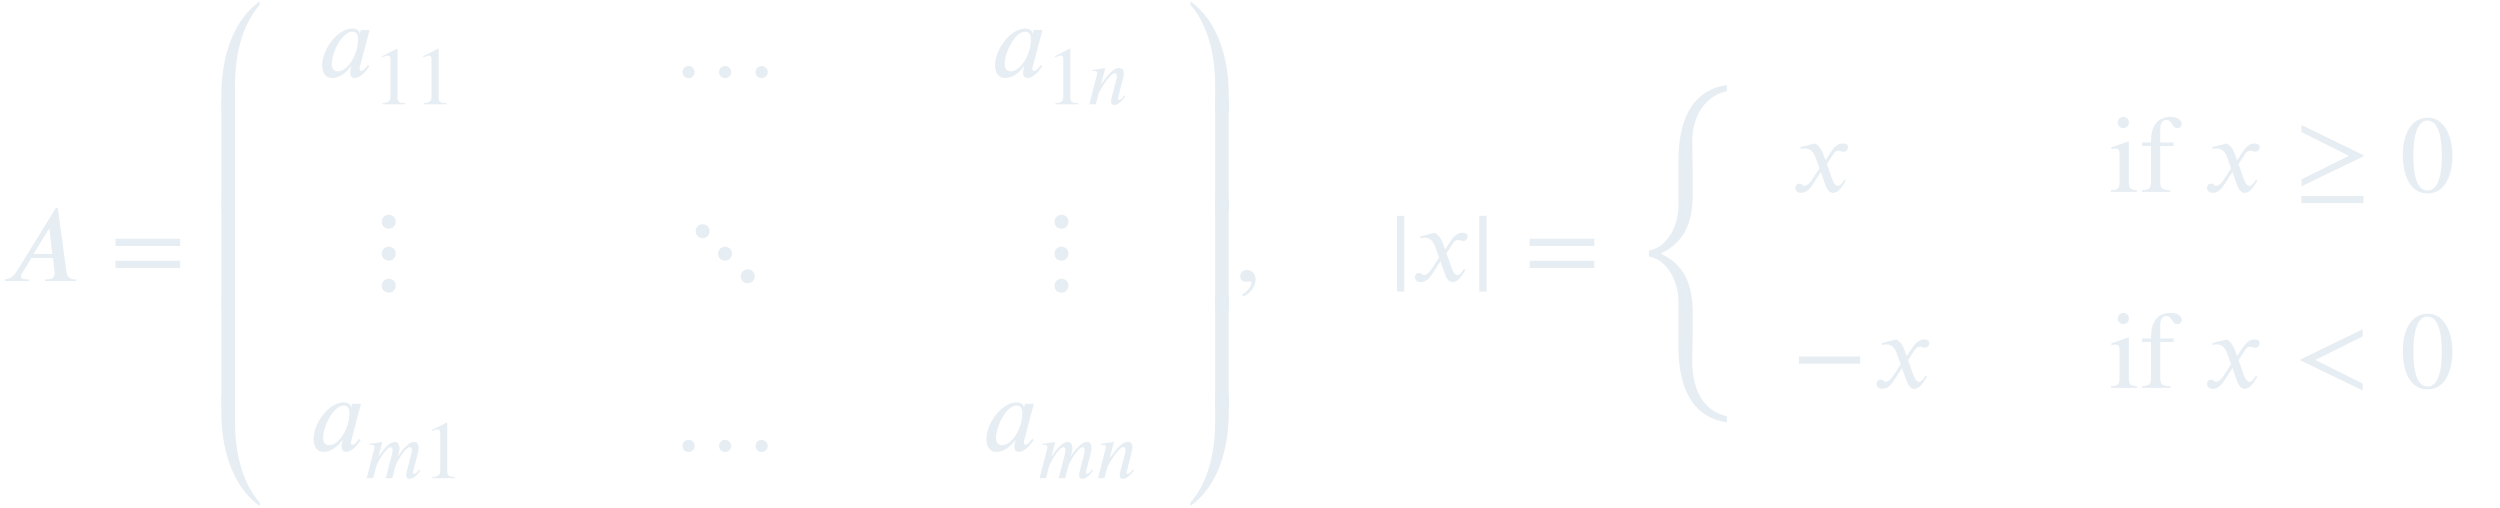
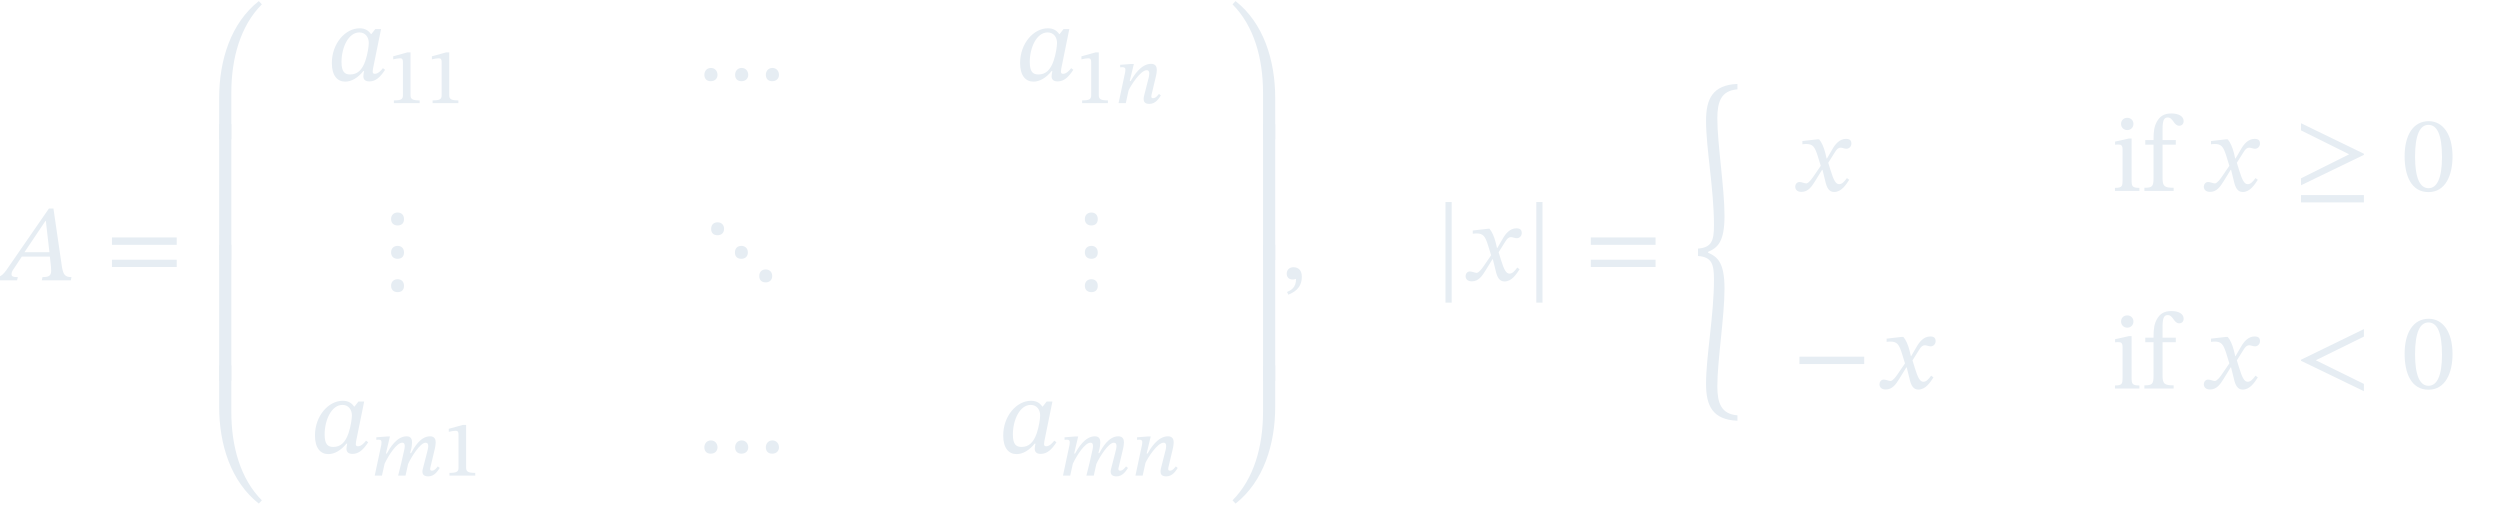
- <svg xmlns="http://www.w3.org/2000/svg" viewBox="-10 -10 22783.195 4624">
+ <svg xmlns="http://www.w3.org/2000/svg" viewBox="-10 -10 23014.744 4646">
  <g fill="#e6edf3" stroke="none">
-     <g transform="translate(21863.195, 3524.5) scale(1.0, -1.0)">
-       <path d="M476 330 C476 535 385 676 254 676 C93 676 24 513 24 336 C24 172 79 -14 250 -14 C413 -14 476 158 476 330 Z M380 325 C380 127 335 12 250 12 C164 12 120 126 120 329 C120 532 165 650 248 650 C336 650 380 533 380 325 Z" />
+     <g transform="translate(22099.742, 3566.5) scale(1.0, -1.0)">
+       <path d="M468 317 C468 523 378 642 249 642 C104 642 27 510 27 320 C27 143 86 -11 247 -11 C404 -11 468 146 468 317 Z M371 311 C371 119 326 25 247 25 C167 25 123 121 123 315 C123 513 167 608 246 608 C328 608 371 514 371 311 Z" />
    </g>
-     <g transform="translate(20900.418, 3524.5) scale(1.0, -1.0)">
-       <path d="M621 -24 L621 39 L189 254 L621 469 L621 534 L56 259 L56 249 L621 -24 Z" />
+     <g transform="translate(21101.965, 3566.5) scale(1.0, -1.0)">
+       <path d="M650 -25 L650 42 L207 260 L650 478 L650 547 L71 265 L71 255 L650 -25 Z" />
    </g>
-     <g transform="translate(20072.64, 3524.5) scale(1.0, -1.0)">
-       <path d="M305 288 L285 343 C273 376 254 417 210 441 L78 408 L81 390 C91 394 106 396 119 396 C174 396 200 355 217 307 L250 215 L185 114 C153 65 127 55 115 55 C90 55 94 75 68 75 C43 75 30 54 30 38 C30 16 46 -9 82 -9 C138 -9 167 34 199 83 L262 181 L302 68 C315 32 334 -9 375 -9 C433 -9 478 87 490 102 L476 112 C455 69 431 55 415 55 C370 55 347 190 317 252 L372 337 C386 359 397 375 427 375 C444 375 449 366 471 366 C497 366 510 389 510 408 C510 429 493 441 461 441 C411 441 376 397 350 357 L305 288 Z" />
+     <g transform="translate(20255.188, 3566.5) scale(1.0, -1.0)">
+       <path d="M315 298 L312 298 L300 349 C286 403 267 447 243 475 L228 475 L89 459 L89 429 C89 429 104 432 120 432 C186 433 203 406 230 322 L258 231 L186 126 C147 70 129 69 125 69 C108 69 84 82 62 82 C38 82 23 60 23 40 C23 15 38 -9 81 -9 C141 -9 174 38 206 90 L270 194 L274 194 L299 93 C313 28 335 -10 381 -10 C449 -10 491 58 520 102 L499 118 C472 82 453 62 427 62 C396 62 376 99 348 191 L327 259 L388 356 C405 384 419 398 442 398 C455 398 478 388 494 388 C521 388 540 411 540 435 C540 463 528 479 490 479 C431 479 391 430 364 382 L315 298 Z" />
    </g>
-     <g transform="translate(19211.64, 3524.5) scale(1.0, -1.0)">
-       <path d="M180 632 C180 660 158 683 129 683 C101 683 78 660 78 632 C78 603 100 581 128 581 C158 581 180 603 180 632 Z M253 0 L253 15 C187 20 179 31 179 105 L179 456 L175 460 L20 405 L20 389 C38 394 53 394 62 394 C87 394 95 378 95 331 L95 104 C95 28 85 19 16 15 L16 0 L253 0 Z" />
+     <g transform="translate(19428.188, 3566.5) scale(1.0, -1.0)">
+       <path d="M257 28 C190 28 185 43 185 101 L185 482 L159 482 L33 454 L33 425 C33 425 44 427 58 427 C87 427 102 423 102 380 L102 101 C102 44 99 28 32 28 L32 0 L257 0 L257 28 Z M145 673 C110 673 88 647 88 617 C88 586 111 560 145 560 C180 560 202 586 202 617 C202 647 180 673 145 673 Z" />
    </g>
-     <g transform="translate(19489.64, 3524.5) scale(1.0, -1.0)">
-       <path d="M21 450 L21 418 L103 418 L103 104 C103 31 92 19 20 15 L20 0 L280 0 L280 15 C198 18 187 29 187 104 L187 418 L309 418 L309 450 L187 450 L187 566 C187 625 205 655 243 655 C265 655 278 645 296 616 C312 589 324 580 341 580 C365 580 383 598 383 621 C383 657 339 683 279 683 C216 683 164 656 138 611 C112 566 104 530 103 450 L21 450 Z" />
+     <g transform="translate(19713.188, 3566.5) scale(1.0, -1.0)">
+       <path d="M26 468 L26 426 L102 426 L102 119 C102 41 91 29 18 29 L18 0 L287 0 L287 29 C204 29 185 41 185 119 L185 426 L307 426 L307 468 L185 468 L185 562 C185 646 196 676 233 676 C283 676 288 600 338 600 C361 600 379 614 379 643 C379 688 332 713 267 713 C197 713 161 686 134 640 C108 594 102 549 102 468 L26 468 Z" />
    </g>
-     <g transform="translate(19822.64, 3524.5) scale(1.0, -1.0)">
+     <g transform="translate(20020.188, 3566.5) scale(1.0, -1.0)">
      <path d="" />
    </g>
-     <g transform="translate(17061.639, 3524.5) scale(1.0, -1.0)">
-       <path d="M305 288 L285 343 C273 376 254 417 210 441 L78 408 L81 390 C91 394 106 396 119 396 C174 396 200 355 217 307 L250 215 L185 114 C153 65 127 55 115 55 C90 55 94 75 68 75 C43 75 30 54 30 38 C30 16 46 -9 82 -9 C138 -9 167 34 199 83 L262 181 L302 68 C315 32 334 -9 375 -9 C433 -9 478 87 490 102 L476 112 C455 69 431 55 415 55 C370 55 347 190 317 252 L372 337 C386 359 397 375 427 375 C444 375 449 366 471 366 C497 366 510 389 510 408 C510 429 493 441 461 441 C411 441 376 397 350 357 L305 288 Z" />
+     <g transform="translate(17269.188, 3566.5) scale(1.0, -1.0)">
+       <path d="M315 298 L312 298 L300 349 C286 403 267 447 243 475 L228 475 L89 459 L89 429 C89 429 104 432 120 432 C186 433 203 406 230 322 L258 231 L186 126 C147 70 129 69 125 69 C108 69 84 82 62 82 C38 82 23 60 23 40 C23 15 38 -9 81 -9 C141 -9 174 38 206 90 L270 194 L274 194 L299 93 C313 28 335 -10 381 -10 C449 -10 491 58 520 102 L499 118 C472 82 453 62 427 62 C396 62 376 99 348 191 L327 259 L388 356 C405 384 419 398 442 398 C455 398 478 388 494 388 C521 388 540 411 540 435 C540 463 528 479 490 479 C431 479 391 430 364 382 L315 298 Z" />
    </g>
-     <g transform="translate(16321.084, 3524.5) scale(1.0, -1.0)">
-       <path d="M621 220 L621 286 L64 286 L64 220 L621 220 Z" />
+     <g transform="translate(16493.633, 3566.5) scale(1.0, -1.0)">
+       <path d="M658 225 L658 293 L62 293 L62 225 L658 225 Z" />
    </g>
-     <g transform="translate(21863.195, 1738.5) scale(1.0, -1.0)">
-       <path d="M476 330 C476 535 385 676 254 676 C93 676 24 513 24 336 C24 172 79 -14 250 -14 C413 -14 476 158 476 330 Z M380 325 C380 127 335 12 250 12 C164 12 120 126 120 329 C120 532 165 650 248 650 C336 650 380 533 380 325 Z" />
+     <g transform="translate(22099.742, 1747.5) scale(1.0, -1.0)">
+       <path d="M468 317 C468 523 378 642 249 642 C104 642 27 510 27 320 C27 143 86 -11 247 -11 C404 -11 468 146 468 317 Z M371 311 C371 119 326 25 247 25 C167 25 123 121 123 315 C123 513 167 608 246 608 C328 608 371 514 371 311 Z" />
    </g>
-     <g transform="translate(20900.418, 1738.5) scale(1.0, -1.0)">
-       <path d="M629 324 L629 334 L64 609 L64 544 L496 329 L64 114 L64 51 L629 324 Z M629 -103 L629 -37 L64 -37 L64 -103 L629 -103 Z" />
+     <g transform="translate(21101.965, 1747.5) scale(1.0, -1.0)">
+       <path d="M650 332 L650 342 L71 623 L71 557 L514 337 L71 116 L71 52 L650 332 Z M650 -106 L650 -38 L71 -38 L71 -106 L650 -106 Z" />
    </g>
-     <g transform="translate(20072.64, 1738.5) scale(1.0, -1.0)">
-       <path d="M305 288 L285 343 C273 376 254 417 210 441 L78 408 L81 390 C91 394 106 396 119 396 C174 396 200 355 217 307 L250 215 L185 114 C153 65 127 55 115 55 C90 55 94 75 68 75 C43 75 30 54 30 38 C30 16 46 -9 82 -9 C138 -9 167 34 199 83 L262 181 L302 68 C315 32 334 -9 375 -9 C433 -9 478 87 490 102 L476 112 C455 69 431 55 415 55 C370 55 347 190 317 252 L372 337 C386 359 397 375 427 375 C444 375 449 366 471 366 C497 366 510 389 510 408 C510 429 493 441 461 441 C411 441 376 397 350 357 L305 288 Z" />
+     <g transform="translate(20255.188, 1747.5) scale(1.0, -1.0)">
+       <path d="M315 298 L312 298 L300 349 C286 403 267 447 243 475 L228 475 L89 459 L89 429 C89 429 104 432 120 432 C186 433 203 406 230 322 L258 231 L186 126 C147 70 129 69 125 69 C108 69 84 82 62 82 C38 82 23 60 23 40 C23 15 38 -9 81 -9 C141 -9 174 38 206 90 L270 194 L274 194 L299 93 C313 28 335 -10 381 -10 C449 -10 491 58 520 102 L499 118 C472 82 453 62 427 62 C396 62 376 99 348 191 L327 259 L388 356 C405 384 419 398 442 398 C455 398 478 388 494 388 C521 388 540 411 540 435 C540 463 528 479 490 479 C431 479 391 430 364 382 L315 298 Z" />
    </g>
-     <g transform="translate(19211.64, 1738.5) scale(1.0, -1.0)">
-       <path d="M180 632 C180 660 158 683 129 683 C101 683 78 660 78 632 C78 603 100 581 128 581 C158 581 180 603 180 632 Z M253 0 L253 15 C187 20 179 31 179 105 L179 456 L175 460 L20 405 L20 389 C38 394 53 394 62 394 C87 394 95 378 95 331 L95 104 C95 28 85 19 16 15 L16 0 L253 0 Z" />
+     <g transform="translate(19428.188, 1747.5) scale(1.0, -1.0)">
+       <path d="M257 28 C190 28 185 43 185 101 L185 482 L159 482 L33 454 L33 425 C33 425 44 427 58 427 C87 427 102 423 102 380 L102 101 C102 44 99 28 32 28 L32 0 L257 0 L257 28 Z M145 673 C110 673 88 647 88 617 C88 586 111 560 145 560 C180 560 202 586 202 617 C202 647 180 673 145 673 Z" />
    </g>
-     <g transform="translate(19489.64, 1738.5) scale(1.0, -1.0)">
-       <path d="M21 450 L21 418 L103 418 L103 104 C103 31 92 19 20 15 L20 0 L280 0 L280 15 C198 18 187 29 187 104 L187 418 L309 418 L309 450 L187 450 L187 566 C187 625 205 655 243 655 C265 655 278 645 296 616 C312 589 324 580 341 580 C365 580 383 598 383 621 C383 657 339 683 279 683 C216 683 164 656 138 611 C112 566 104 530 103 450 L21 450 Z" />
+     <g transform="translate(19713.188, 1747.5) scale(1.0, -1.0)">
+       <path d="M26 468 L26 426 L102 426 L102 119 C102 41 91 29 18 29 L18 0 L287 0 L287 29 C204 29 185 41 185 119 L185 426 L307 426 L307 468 L185 468 L185 562 C185 646 196 676 233 676 C283 676 288 600 338 600 C361 600 379 614 379 643 C379 688 332 713 267 713 C197 713 161 686 134 640 C108 594 102 549 102 468 L26 468 Z" />
    </g>
-     <g transform="translate(19822.64, 1738.5) scale(1.0, -1.0)">
+     <g transform="translate(20020.188, 1747.5) scale(1.0, -1.0)">
      <path d="" />
    </g>
-     <g transform="translate(16321.084, 1738.5) scale(1.0, -1.0)">
-       <path d="M305 288 L285 343 C273 376 254 417 210 441 L78 408 L81 390 C91 394 106 396 119 396 C174 396 200 355 217 307 L250 215 L185 114 C153 65 127 55 115 55 C90 55 94 75 68 75 C43 75 30 54 30 38 C30 16 46 -9 82 -9 C138 -9 167 34 199 83 L262 181 L302 68 C315 32 334 -9 375 -9 C433 -9 478 87 490 102 L476 112 C455 69 431 55 415 55 C370 55 347 190 317 252 L372 337 C386 359 397 375 427 375 C444 375 449 366 471 366 C497 366 510 389 510 408 C510 429 493 441 461 441 C411 441 376 397 350 357 L305 288 Z" />
+     <g transform="translate(16493.633, 1747.5) scale(1.0, -1.0)">
+       <path d="M315 298 L312 298 L300 349 C286 403 267 447 243 475 L228 475 L89 459 L89 429 C89 429 104 432 120 432 C186 433 203 406 230 322 L258 231 L186 126 C147 70 129 69 125 69 C108 69 84 82 62 82 C38 82 23 60 23 40 C23 15 38 -9 81 -9 C141 -9 174 38 206 90 L270 194 L274 194 L299 93 C313 28 335 -10 381 -10 C449 -10 491 58 520 102 L499 118 C472 82 453 62 427 62 C396 62 376 99 348 191 L327 259 L388 356 C405 384 419 398 442 398 C455 398 478 388 494 388 C521 388 540 411 540 435 C540 463 528 479 490 479 C431 479 391 430 364 382 L315 298 Z" />
    </g>
-     <g transform="translate(14845.084, 3330.5) scale(1.0, -1.0)">
-       <path d="M882 -453 C644 -400 566 -170 566 46 C566 134 571 224 571 299 L571 484 C571 729 508 924 278 1030 C508 1136 571 1329 571 1574 L571 1797 C571 1892 567 1953 567 2058 C567 2241 653 2458 882 2510 L882 2566 C615 2527 441 2319 441 1875 L441 1457 C441 1309 356 1090 173 1057 L173 1003 C356 970 441 749 441 601 L441 182 C441 -262 615 -470 882 -509 L882 -453 Z" />
+     <g transform="translate(15570.633, 2582.5) scale(1.0, -1.0)">
+       <path d="M51 236 C176 226 198 165 198 21 C198 -310 125 -689 125 -941 C125 -1143 185 -1271 414 -1281 L414 -1231 C264 -1219 229 -1117 229 -964 C229 -726 295 -323 295 -66 C295 172 234 227 144 266 L144 274 C234 313 295 368 295 606 C295 863 229 1265 229 1503 C229 1656 264 1758 414 1770 L414 1820 C185 1810 125 1682 125 1480 C125 1228 198 850 198 519 C198 375 176 314 51 304 L51 236 Z" />
    </g>
-     <g transform="translate(13882.306, 2552.0) scale(1.0, -1.0)">
-       <path d="M637 320 L637 386 L48 386 L48 320 L637 320 Z M637 120 L637 186 L48 186 L48 120 L637 120 Z" />
+     <g transform="translate(14572.855, 2571.0) scale(1.0, -1.0)">
+       <path d="M658 327 L658 395 L62 395 L62 327 L658 327 Z M658 123 L658 190 L62 190 L62 123 L658 123 Z" />
    </g>
-     <g transform="translate(13404.528, 2633.0) scale(1.0, -1.0)">
-       <path d="M133 -14 L133 676 L67 676 L67 -14 L133 -14 Z" />
+     <g transform="translate(14028.078, 2556.0) scale(1.0, -1.0)">
+       <path d="M162 -220 L162 706 L105 706 L105 -220 L162 -220 Z" />
    </g>
-     <g transform="translate(12854.528, 2552.0) scale(1.0, -1.0)">
-       <path d="M305 288 L285 343 C273 376 254 417 210 441 L78 408 L81 390 C91 394 106 396 119 396 C174 396 200 355 217 307 L250 215 L185 114 C153 65 127 55 115 55 C90 55 94 75 68 75 C43 75 30 54 30 38 C30 16 46 -9 82 -9 C138 -9 167 34 199 83 L262 181 L302 68 C315 32 334 -9 375 -9 C433 -9 478 87 490 102 L476 112 C455 69 431 55 415 55 C370 55 347 190 317 252 L372 337 C386 359 397 375 427 375 C444 375 449 366 471 366 C497 366 510 389 510 408 C510 429 493 441 461 441 C411 441 376 397 350 357 L305 288 Z" />
+     <g transform="translate(13459.078, 2571.0) scale(1.0, -1.0)">
+       <path d="M315 298 L312 298 L300 349 C286 403 267 447 243 475 L228 475 L89 459 L89 429 C89 429 104 432 120 432 C186 433 203 406 230 322 L258 231 L186 126 C147 70 129 69 125 69 C108 69 84 82 62 82 C38 82 23 60 23 40 C23 15 38 -9 81 -9 C141 -9 174 38 206 90 L270 194 L274 194 L299 93 C313 28 335 -10 381 -10 C449 -10 491 58 520 102 L499 118 C472 82 453 62 427 62 C396 62 376 99 348 191 L327 259 L388 356 C405 384 419 398 442 398 C455 398 478 388 494 388 C521 388 540 411 540 435 C540 463 528 479 490 479 C431 479 391 430 364 382 L315 298 Z" />
    </g>
-     <g transform="translate(12654.528, 2633.0) scale(1.0, -1.0)">
-       <path d="M133 -14 L133 676 L67 676 L67 -14 L133 -14 Z" />
+     <g transform="translate(13192.078, 2556.0) scale(1.0, -1.0)">
+       <path d="M162 -220 L162 706 L105 706 L105 -220 L162 -220 Z" />
    </g>
-     <g transform="translate(11237.861, 2552.0) scale(1.0, -1.0)">
-       <path d="M83 -141 C152 -108 195 -45 195 15 C195 67 160 102 115 102 C79 102 55 79 55 45 C55 11 76 -6 113 -6 C124 -6 134 -2 142 -2 C150 -2 156 -8 156 -15 C156 -48 128 -85 73 -122 L83 -141 Z" />
+     <g transform="translate(11780.411, 2571.0) scale(1.0, -1.0)">
+       <path d="M70 -132 C110 -114 194 -80 194 33 C194 88 167 121 117 121 C77 121 55 94 55 62 C55 33 71 8 110 8 C121 8 130 10 141 14 C141 -67 95 -91 58 -107 L70 -132 Z" />
    </g>
-     <g transform="translate(10787.861, 4301.5) scale(1.0, -1.0)">
-       <path d="M400 705 L276 705 L276 466 C276 212 222 -73 50 -270 L50 -300 C311 -116 400 243 400 546 L400 705 Z" />
+     <g transform="translate(11296.411, 4626.0) scale(1.0, -1.0)">
+       <path d="M68 0 C325 202 433 545 433 891 L433 1272 L321 1272 L321 845 C321 525 237 228 40 30 L68 0 Z" />
    </g>
-     <g transform="translate(10787.861, 3405.5) scale(1.0, -1.0)">
-       <path d="M400 -305 L400 705 L276 705 L276 -305 L400 -305 Z" />
+     <g transform="translate(11296.411, 3494.0) scale(1.0, -1.0)">
+       <path d="M433 -1 L433 1250 L321 1250 L321 -1 L433 -1 Z" />
    </g>
-     <g transform="translate(10787.861, 2504.5) scale(1.0, -1.0)">
-       <path d="M400 -305 L400 705 L276 705 L276 -305 L400 -305 Z" />
+     <g transform="translate(11296.411, 2383.0) scale(1.0, -1.0)">
+       <path d="M433 -1 L433 1250 L321 1250 L321 -1 L433 -1 Z" />
    </g>
-     <g transform="translate(10787.861, 1603.5) scale(1.0, -1.0)">
-       <path d="M400 -305 L400 705 L276 705 L276 -305 L400 -305 Z" />
+     <g transform="translate(11296.411, 1272.0) scale(1.0, -1.0)">
+       <path d="M40 1242 C237 1044 321 747 321 427 L321 0 L433 0 L433 381 C433 727 325 1070 68 1272 L40 1242 Z" />
    </g>
-     <g transform="translate(10787.861, 702.5) scale(1.0, -1.0)">
-       <path d="M400 -305 L400 -146 C400 157 311 516 50 700 L50 670 C222 473 276 188 276 -66 L276 -305 L400 -305 Z" />
+     <g transform="translate(10398.611, 4368.5) scale(0.7, -0.7)">
+       <path d="M594 121 C577 100 552 65 515 65 C501 65 494 73 494 87 C494 98 496 107 496 107 L556 360 C560 377 566 410 566 437 C566 477 551 517 491 517 C355 517 259 354 222 290 L210 290 L264 515 L227 515 L84 504 L84 471 C84 471 103 473 116 473 C144 473 153 459 153 441 C153 423 149 403 149 403 L63 0 L158 0 L195 168 C225 234 352 433 433 433 C460 433 467 414 467 387 C467 366 460 338 460 338 L398 94 C396 87 393 68 393 53 C393 22 406 -10 468 -10 C554 -10 596 67 619 101 L594 121 Z" />
    </g>
-     <g transform="translate(9974.111, 4348.0) scale(0.75, -0.75)">
-       <path d="M467 96 L454 107 C440 90 416 54 392 54 C381 54 378 62 377 68 C377 73 377 76 378 78 L437 309 C442 329 448 354 448 379 C448 412 436 441 392 441 C332 441 272 375 232 325 C230 322 181 252 176 252 L173 252 L224 441 L65 418 L67 403 C74 404 85 406 95 406 C122 406 125 392 125 374 L30 0 L107 0 L140 124 C146 145 172 192 208 246 C239 293 302 379 340 379 C358 379 364 360 364 341 C364 327 359 307 357 299 L300 78 C297 67 293 51 293 38 C293 15 302 -8 334 -8 C386 -8 434 56 462 90 L467 96 Z" />
+     <g transform="translate(9731.512, 4368.5) scale(0.7, -0.7)">
+       <path d="M468 0 L502 153 C546 249 662 433 732 433 C759 433 767 414 767 387 C767 368 757 325 750 300 L697 94 C695 87 690 68 690 53 C690 22 705 -10 767 -10 C852 -10 894 67 918 101 L892 121 C876 100 850 65 814 65 C800 65 792 73 792 87 C792 98 795 107 795 107 L855 360 C858 377 865 410 865 437 C865 477 850 517 791 517 C664 517 581 370 541 296 L529 296 L545 360 C546 363 554 406 554 437 C554 477 541 517 483 517 C351 517 260 360 222 290 L210 290 L263 515 L226 515 L84 504 L84 471 C84 471 103 473 116 473 C144 473 152 459 152 441 C152 423 149 403 149 403 L63 0 L158 0 L193 157 C248 273 353 433 424 433 C451 433 458 414 458 387 C458 373 454 353 453 347 C427 231 402 115 371 0 L468 0 Z" />
    </g>
-     <g transform="translate(9441.611, 4348.0) scale(0.75, -0.75)">
-       <path d="M667 107 C648 70 622 54 605 54 C596 54 590 58 590 66 C590 69 591 75 592 78 L653 309 C659 333 660 352 660 370 C660 415 642 441 606 441 C586 441 567 434 545 419 C496 386 444 324 415 272 L410 272 L420 308 C426 328 429 343 429 360 C429 404 411 441 374 441 C336 441 276 415 182 272 L176 272 L220 441 L63 417 L65 403 C73 404 84 405 92 405 C119 405 125 392 125 374 L30 0 L108 0 L143 135 C159 196 269 377 321 377 C339 377 344 359 344 339 C344 324 341 308 339 299 L262 0 L341 0 L375 135 C390 196 500 377 554 377 C572 377 578 359 578 339 C578 322 576 313 572 299 L516 78 C511 58 510 48 510 41 C510 2 527 -8 549 -8 C596 -8 648 42 680 96 L667 107 Z" />
+     <g transform="translate(9176.512, 4158.5) scale(1.0, -1.0)">
+       <path d="M502 472 L449 472 L413 426 L409 426 C388 456 358 479 305 479 C174 479 49 341 49 159 C49 43 100 -12 172 -12 C229 -12 288 22 339 85 L346 85 C343 67 339 53 339 38 C339 5 359 -10 395 -10 C455 -10 497 33 539 97 L519 112 C506 95 477 60 445 60 C429 60 425 68 425 81 C425 96 430 118 430 118 L502 472 Z M389 344 C389 313 378 240 358 181 C329 96 285 54 218 54 C168 54 138 77 138 169 C138 303 202 441 302 441 C358 441 389 397 389 344 Z" />
    </g>
-     <g transform="translate(8939.611, 4098.0) scale(1.0, -1.0)">
-       <path d="M472 428 L392 428 L383 395 L382 395 C380 417 359 441 316 441 C172 441 40 241 40 109 C40 45 66 -10 129 -10 C168 -10 230 3 302 95 L306 95 C301 79 295 58 295 45 C295 13 304 -10 337 -10 C385 -10 439 50 470 97 L458 109 C419 57 404 55 394 55 C386 55 380 61 380 72 C380 81 381 83 381 83 L472 428 Z M367 341 C367 307 360 267 352 241 C324 146 254 51 185 51 C158 51 127 64 127 117 C127 152 137 196 155 241 C189 325 249 412 317 412 C355 412 367 382 367 341 Z" />
+     <g transform="translate(6374.233, 4158.5) scale(1.0, -1.0)">
+       <path d="M221 50 C221 84 199 114 160 114 C123 114 100 85 100 51 C100 17 119 -8 159 -8 C199 -8 221 19 221 50 Z M504 50 C504 84 482 114 443 114 C406 114 383 85 383 51 C383 17 402 -8 442 -8 C482 -8 504 19 504 50 Z M787 50 C787 84 765 114 726 114 C689 114 666 85 666 51 C666 17 685 -8 725 -8 C765 -8 787 19 787 50 Z" />
    </g>
-     <g transform="translate(6098.833, 4098.0) scale(1.0, -1.0)">
-       <path d="M888 43 C888 73 862 100 833 100 C802 100 777 75 777 44 C777 13 801 -11 832 -11 C862 -11 888 14 888 43 Z M555 43 C555 73 529 100 500 100 C469 100 444 75 444 44 C444 13 468 -11 499 -11 C529 -11 555 14 555 43 Z M222 43 C222 73 196 100 167 100 C136 100 111 75 111 44 C111 13 135 -11 166 -11 C196 -11 222 14 222 43 Z" />
+     <g transform="translate(4062.656, 4368.5) scale(0.7, -0.7)">
+       <path d="M432 0 L432 36 C340 36 312 52 312 103 L312 667 L269 667 L84 616 L84 576 C110 583 154 590 175 590 C203 590 212 575 212 539 L212 103 C212 52 189 36 93 36 L93 0 L432 0 Z" />
    </g>
-     <g transform="translate(3842.056, 4348.0) scale(0.75, -0.75)">
-       <path d="M394 0 L394 15 C319 15 299 33 299 76 L299 673 L290 676 L111 585 L111 571 L138 581 C156 588 173 593 183 593 C204 593 213 578 213 544 L213 95 C213 40 192 19 118 15 L118 0 L394 0 Z" />
+     <g transform="translate(3395.556, 4368.5) scale(0.7, -0.7)">
+       <path d="M468 0 L502 153 C546 249 662 433 732 433 C759 433 767 414 767 387 C767 368 757 325 750 300 L697 94 C695 87 690 68 690 53 C690 22 705 -10 767 -10 C852 -10 894 67 918 101 L892 121 C876 100 850 65 814 65 C800 65 792 73 792 87 C792 98 795 107 795 107 L855 360 C858 377 865 410 865 437 C865 477 850 517 791 517 C664 517 581 370 541 296 L529 296 L545 360 C546 363 554 406 554 437 C554 477 541 517 483 517 C351 517 260 360 222 290 L210 290 L263 515 L226 515 L84 504 L84 471 C84 471 103 473 116 473 C144 473 152 459 152 441 C152 423 149 403 149 403 L63 0 L158 0 L193 157 C248 273 353 433 424 433 C451 433 458 414 458 387 C458 373 454 353 453 347 C427 231 402 115 371 0 L468 0 Z" />
    </g>
-     <g transform="translate(3309.556, 4348.0) scale(0.75, -0.75)">
-       <path d="M667 107 C648 70 622 54 605 54 C596 54 590 58 590 66 C590 69 591 75 592 78 L653 309 C659 333 660 352 660 370 C660 415 642 441 606 441 C586 441 567 434 545 419 C496 386 444 324 415 272 L410 272 L420 308 C426 328 429 343 429 360 C429 404 411 441 374 441 C336 441 276 415 182 272 L176 272 L220 441 L63 417 L65 403 C73 404 84 405 92 405 C119 405 125 392 125 374 L30 0 L108 0 L143 135 C159 196 269 377 321 377 C339 377 344 359 344 339 C344 324 341 308 339 299 L262 0 L341 0 L375 135 C390 196 500 377 554 377 C572 377 578 359 578 339 C578 322 576 313 572 299 L516 78 C511 58 510 48 510 41 C510 2 527 -8 549 -8 C596 -8 648 42 680 96 L667 107 Z" />
+     <g transform="translate(2840.556, 4158.5) scale(1.0, -1.0)">
+       <path d="M502 472 L449 472 L413 426 L409 426 C388 456 358 479 305 479 C174 479 49 341 49 159 C49 43 100 -12 172 -12 C229 -12 288 22 339 85 L346 85 C343 67 339 53 339 38 C339 5 359 -10 395 -10 C455 -10 497 33 539 97 L519 112 C506 95 477 60 445 60 C429 60 425 68 425 81 C425 96 430 118 430 118 L502 472 Z M389 344 C389 313 378 240 358 181 C329 96 285 54 218 54 C168 54 138 77 138 169 C138 303 202 441 302 441 C358 441 389 397 389 344 Z" />
    </g>
-     <g transform="translate(2807.556, 4098.0) scale(1.0, -1.0)">
-       <path d="M472 428 L392 428 L383 395 L382 395 C380 417 359 441 316 441 C172 441 40 241 40 109 C40 45 66 -10 129 -10 C168 -10 230 3 302 95 L306 95 C301 79 295 58 295 45 C295 13 304 -10 337 -10 C385 -10 439 50 470 97 L458 109 C419 57 404 55 394 55 C386 55 380 61 380 72 C380 81 381 83 381 83 L472 428 Z M367 341 C367 307 360 267 352 241 C324 146 254 51 185 51 C158 51 127 64 127 117 C127 152 137 196 155 241 C189 325 249 412 317 412 C355 412 367 382 367 341 Z" />
+     <g transform="translate(9776.961, 2572.5) scale(1.0, -1.0)">
+       <path d="M260 319 C228 319 200 299 200 259 C200 220 226 200 260 200 C294 200 319 218 319 258 C319 299 293 319 260 319 Z M260 626 C228 626 200 606 200 566 C200 527 226 507 260 507 C294 507 319 525 319 565 C319 606 293 626 260 626 Z M260 12 C228 12 200 -8 200 -48 C200 -87 226 -107 260 -107 C294 -107 319 -89 319 -49 C319 -8 293 12 260 12 Z" />
    </g>
-     <g transform="translate(9408.236, 2553.0) scale(1.0, -1.0)">
-       <path d="M319 543 C319 580 288 606 256 606 C224 606 192 581 192 543 C192 504 218 479 256 479 C294 479 319 509 319 543 Z M319 252 C319 289 288 315 256 315 C224 315 192 290 192 252 C192 213 218 188 256 188 C294 188 319 218 319 252 Z M319 -40 C319 -3 288 23 256 23 C224 23 192 -2 192 -40 C192 -79 218 -104 256 -104 C294 -104 319 -74 319 -40 Z" />
+     <g transform="translate(6336.733, 2572.5) scale(1.0, -1.0)">
+       <path d="M478 319 C445 319 419 299 419 258 C419 218 444 200 478 200 C512 200 538 220 538 259 C538 299 510 319 478 319 Z M259 536 C226 536 200 516 200 475 C200 435 225 417 259 417 C293 417 319 437 319 476 C319 516 291 536 259 536 Z M702 102 C669 102 643 82 643 41 C643 1 668 -17 702 -17 C736 -17 762 3 762 42 C762 82 734 102 702 102 Z" />
    </g>
-     <g transform="translate(6135.833, 2553.0) scale(1.0, -1.0)">
-       <path d="M321 457 C321 494 290 520 258 520 C226 520 194 495 194 457 C194 418 220 393 258 393 C296 393 321 423 321 457 Z M732 46 C732 83 701 109 669 109 C637 109 605 84 605 46 C605 7 631 -18 669 -18 C707 -18 732 12 732 46 Z M525 252 C525 289 494 315 462 315 C430 315 398 290 398 252 C398 213 424 188 462 188 C500 188 525 218 525 252 Z" />
+     <g transform="translate(3390.256, 2572.5) scale(1.0, -1.0)">
+       <path d="M260 319 C228 319 200 299 200 259 C200 220 226 200 260 200 C294 200 319 218 319 258 C319 299 293 319 260 319 Z M260 626 C228 626 200 606 200 566 C200 527 226 507 260 507 C294 507 319 525 319 565 C319 606 293 626 260 626 Z M260 12 C228 12 200 -8 200 -48 C200 -87 226 -107 260 -107 C294 -107 319 -89 319 -49 C319 -8 293 12 260 12 Z" />
    </g>
-     <g transform="translate(3277.306, 2553.0) scale(1.0, -1.0)">
-       <path d="M319 543 C319 580 288 606 256 606 C224 606 192 581 192 543 C192 504 218 479 256 479 C294 479 319 509 319 543 Z M319 252 C319 289 288 315 256 315 C224 315 192 290 192 252 C192 213 218 188 256 188 C294 188 319 218 319 252 Z M319 -40 C319 -3 288 23 256 23 C224 23 192 -2 192 -40 C192 -79 218 -104 256 -104 C294 -104 319 -74 319 -40 Z" />
+     <g transform="translate(10243.212, 939.5) scale(0.7, -0.7)">
+       <path d="M594 121 C577 100 552 65 515 65 C501 65 494 73 494 87 C494 98 496 107 496 107 L556 360 C560 377 566 410 566 437 C566 477 551 517 491 517 C355 517 259 354 222 290 L210 290 L264 515 L227 515 L84 504 L84 471 C84 471 103 473 116 473 C144 473 153 459 153 441 C153 423 149 403 149 403 L63 0 L158 0 L195 168 C225 234 352 433 433 433 C460 433 467 414 467 387 C467 366 460 338 460 338 L398 94 C396 87 393 68 393 53 C393 22 406 -10 468 -10 C554 -10 596 67 619 101 L594 121 Z" />
    </g>
-     <g transform="translate(9895.361, 941.0) scale(0.75, -0.75)">
-       <path d="M467 96 L454 107 C440 90 416 54 392 54 C381 54 378 62 377 68 C377 73 377 76 378 78 L437 309 C442 329 448 354 448 379 C448 412 436 441 392 441 C332 441 272 375 232 325 C230 322 181 252 176 252 L173 252 L224 441 L65 418 L67 403 C74 404 85 406 95 406 C122 406 125 392 125 374 L30 0 L107 0 L140 124 C146 145 172 192 208 246 C239 293 302 379 340 379 C358 379 364 360 364 341 C364 327 359 307 357 299 L300 78 C297 67 293 51 293 38 C293 15 302 -8 334 -8 C386 -8 434 56 462 90 L467 96 Z" />
+     <g transform="translate(9886.912, 939.5) scale(0.7, -0.7)">
+       <path d="M432 0 L432 36 C340 36 312 52 312 103 L312 667 L269 667 L84 616 L84 576 C110 583 154 590 175 590 C203 590 212 575 212 539 L212 103 C212 52 189 36 93 36 L93 0 L432 0 Z" />
    </g>
-     <g transform="translate(9520.361, 941.0) scale(0.75, -0.75)">
-       <path d="M394 0 L394 15 C319 15 299 33 299 76 L299 673 L290 676 L111 585 L111 571 L138 581 C156 588 173 593 183 593 C204 593 213 578 213 544 L213 95 C213 40 192 19 118 15 L118 0 L394 0 Z" />
+     <g transform="translate(9331.912, 729.5) scale(1.0, -1.0)">
+       <path d="M502 472 L449 472 L413 426 L409 426 C388 456 358 479 305 479 C174 479 49 341 49 159 C49 43 100 -12 172 -12 C229 -12 288 22 339 85 L346 85 C343 67 339 53 339 38 C339 5 359 -10 395 -10 C455 -10 497 33 539 97 L519 112 C506 95 477 60 445 60 C429 60 425 68 425 81 C425 96 430 118 430 118 L502 472 Z M389 344 C389 313 378 240 358 181 C329 96 285 54 218 54 C168 54 138 77 138 169 C138 303 202 441 302 441 C358 441 389 397 389 344 Z" />
    </g>
-     <g transform="translate(9018.361, 691.0) scale(1.0, -1.0)">
-       <path d="M472 428 L392 428 L383 395 L382 395 C380 417 359 441 316 441 C172 441 40 241 40 109 C40 45 66 -10 129 -10 C168 -10 230 3 302 95 L306 95 C301 79 295 58 295 45 C295 13 304 -10 337 -10 C385 -10 439 50 470 97 L458 109 C419 57 404 55 394 55 C386 55 380 61 380 72 C380 81 381 83 381 83 L472 428 Z M367 341 C367 307 360 267 352 241 C324 146 254 51 185 51 C158 51 127 64 127 117 C127 152 137 196 155 241 C189 325 249 412 317 412 C355 412 367 382 367 341 Z" />
+     <g transform="translate(6374.233, 729.5) scale(1.0, -1.0)">
+       <path d="M221 50 C221 84 199 114 160 114 C123 114 100 85 100 51 C100 17 119 -8 159 -8 C199 -8 221 19 221 50 Z M504 50 C504 84 482 114 443 114 C406 114 383 85 383 51 C383 17 402 -8 442 -8 C482 -8 504 19 504 50 Z M787 50 C787 84 765 114 726 114 C689 114 666 85 666 51 C666 17 685 -8 725 -8 C765 -8 787 19 787 50 Z" />
    </g>
-     <g transform="translate(6098.833, 691.0) scale(1.0, -1.0)">
-       <path d="M888 43 C888 73 862 100 833 100 C802 100 777 75 777 44 C777 13 801 -11 832 -11 C862 -11 888 14 888 43 Z M555 43 C555 73 529 100 500 100 C469 100 444 75 444 44 C444 13 468 -11 499 -11 C529 -11 555 14 555 43 Z M222 43 C222 73 196 100 167 100 C136 100 111 75 111 44 C111 13 135 -11 166 -11 C196 -11 222 14 222 43 Z" />
+     <g transform="translate(3550.956, 939.5) scale(0.7, -0.7)">
+       <path d="M432 0 L432 36 C340 36 312 52 312 103 L312 667 L269 667 L84 616 L84 576 C110 583 154 590 175 590 C203 590 212 575 212 539 L212 103 C212 52 189 36 93 36 L93 0 L432 0 Z" />
    </g>
-     <g transform="translate(3388.306, 941.0) scale(0.75, -0.75)">
-       <path d="M394 0 L394 15 C319 15 299 33 299 76 L299 673 L290 676 L111 585 L111 571 L138 581 C156 588 173 593 183 593 C204 593 213 578 213 544 L213 95 C213 40 192 19 118 15 L118 0 L394 0 Z" />
+     <g transform="translate(3907.256, 939.5) scale(0.7, -0.7)">
+       <path d="M432 0 L432 36 C340 36 312 52 312 103 L312 667 L269 667 L84 616 L84 576 C110 583 154 590 175 590 C203 590 212 575 212 539 L212 103 C212 52 189 36 93 36 L93 0 L432 0 Z" />
    </g>
-     <g transform="translate(3763.306, 941.0) scale(0.75, -0.75)">
-       <path d="M394 0 L394 15 C319 15 299 33 299 76 L299 673 L290 676 L111 585 L111 571 L138 581 C156 588 173 593 183 593 C204 593 213 578 213 544 L213 95 C213 40 192 19 118 15 L118 0 L394 0 Z" />
+     <g transform="translate(2995.956, 729.5) scale(1.0, -1.0)">
+       <path d="M502 472 L449 472 L413 426 L409 426 C388 456 358 479 305 479 C174 479 49 341 49 159 C49 43 100 -12 172 -12 C229 -12 288 22 339 85 L346 85 C343 67 339 53 339 38 C339 5 359 -10 395 -10 C455 -10 497 33 539 97 L519 112 C506 95 477 60 445 60 C429 60 425 68 425 81 C425 96 430 118 430 118 L502 472 Z M389 344 C389 313 378 240 358 181 C329 96 285 54 218 54 C168 54 138 77 138 169 C138 303 202 441 302 441 C358 441 389 397 389 344 Z" />
    </g>
-     <g transform="translate(2886.306, 691.0) scale(1.0, -1.0)">
-       <path d="M472 428 L392 428 L383 395 L382 395 C380 417 359 441 316 441 C172 441 40 241 40 109 C40 45 66 -10 129 -10 C168 -10 230 3 302 95 L306 95 C301 79 295 58 295 45 C295 13 304 -10 337 -10 C385 -10 439 50 470 97 L458 109 C419 57 404 55 394 55 C386 55 380 61 380 72 C380 81 381 83 381 83 L472 428 Z M367 341 C367 307 360 267 352 241 C324 146 254 51 185 51 C158 51 127 64 127 117 C127 152 137 196 155 241 C189 325 249 412 317 412 C355 412 367 382 367 341 Z" />
+     <g transform="translate(1956.556, 4626.0) scale(1.0, -1.0)">
+       <path d="M444 30 C247 228 163 525 163 845 L163 1272 L51 1272 L51 891 C51 545 159 202 416 0 L444 30 Z" />
    </g>
-     <g transform="translate(1957.556, 4301.5) scale(1.0, -1.0)">
-       <path d="M400 -270 C228 -73 174 212 174 466 L174 705 L50 705 L50 546 C50 243 139 -116 400 -300 L400 -270 Z" />
+     <g transform="translate(1956.556, 3494.0) scale(1.0, -1.0)">
+       <path d="M163 -1 L163 1250 L51 1250 L51 -1 L163 -1 Z" />
    </g>
-     <g transform="translate(1957.556, 3405.5) scale(1.0, -1.0)">
-       <path d="M174 -305 L174 705 L50 705 L50 -305 L174 -305 Z" />
+     <g transform="translate(1956.556, 2383.0) scale(1.0, -1.0)">
+       <path d="M163 -1 L163 1250 L51 1250 L51 -1 L163 -1 Z" />
    </g>
-     <g transform="translate(1957.556, 2504.5) scale(1.0, -1.0)">
-       <path d="M174 -305 L174 705 L50 705 L50 -305 L174 -305 Z" />
+     <g transform="translate(1956.556, 1272.0) scale(1.0, -1.0)">
+       <path d="M416 1272 C159 1070 51 727 51 381 L51 0 L163 0 L163 427 C163 747 247 1044 444 1242 L416 1272 Z" />
    </g>
-     <g transform="translate(1957.556, 1603.5) scale(1.0, -1.0)">
-       <path d="M174 -305 L174 705 L50 705 L50 -305 L174 -305 Z" />
+     <g transform="translate(958.7778, 2571.0) scale(1.0, -1.0)">
+       <path d="M658 327 L658 395 L62 395 L62 327 L658 327 Z M658 123 L658 190 L62 190 L62 123 L658 123 Z" />
    </g>
-     <g transform="translate(1957.556, 702.5) scale(1.0, -1.0)">
-       <path d="M400 700 C139 516 50 157 50 -146 L50 -305 L174 -305 L174 -66 C174 188 228 473 400 670 L400 700 Z" />
-     </g>
-     <g transform="translate(994.7778, 2552.0) scale(1.0, -1.0)">
-       <path d="M637 320 L637 386 L48 386 L48 320 L637 320 Z M637 120 L637 186 L48 186 L48 120 L637 120 Z" />
-     </g>
-     <g transform="translate(0.0, 2552.0) scale(1.0, -1.0)">
-       <path d="M685 0 L685 16 L669 16 C627 16 602 37 595 86 L517 667 L499 667 L143 90 C107 32 70 20 35 16 L35 0 L253 0 L253 16 L224 16 C198 16 182 27 181 45 C181 52 184 63 191 71 L275 211 L473 211 L486 98 C487 91 488 83 488 77 C488 37 472 16 416 16 L400 16 L400 0 L685 0 Z M466 248 L296 248 L435 475 L441 475 L466 248 Z" />
+     <g transform="translate(0.0, 2571.0) scale(1.0, -1.0)">
+       <path d="M642 0 L648 30 C588 30 574 53 561 119 L482 661 L440 661 L94 160 C19 46 0 30 -55 30 L-62 0 L147 0 L154 30 C110 30 96 36 96 57 C96 76 107 94 121 113 L191 219 L449 219 L459 129 C460 117 461 103 461 87 C461 37 430 30 381 30 L375 0 L642 0 Z M445 259 L215 259 L409 548 L412 548 L445 259 Z" />
    </g>
  </g>
</svg>
